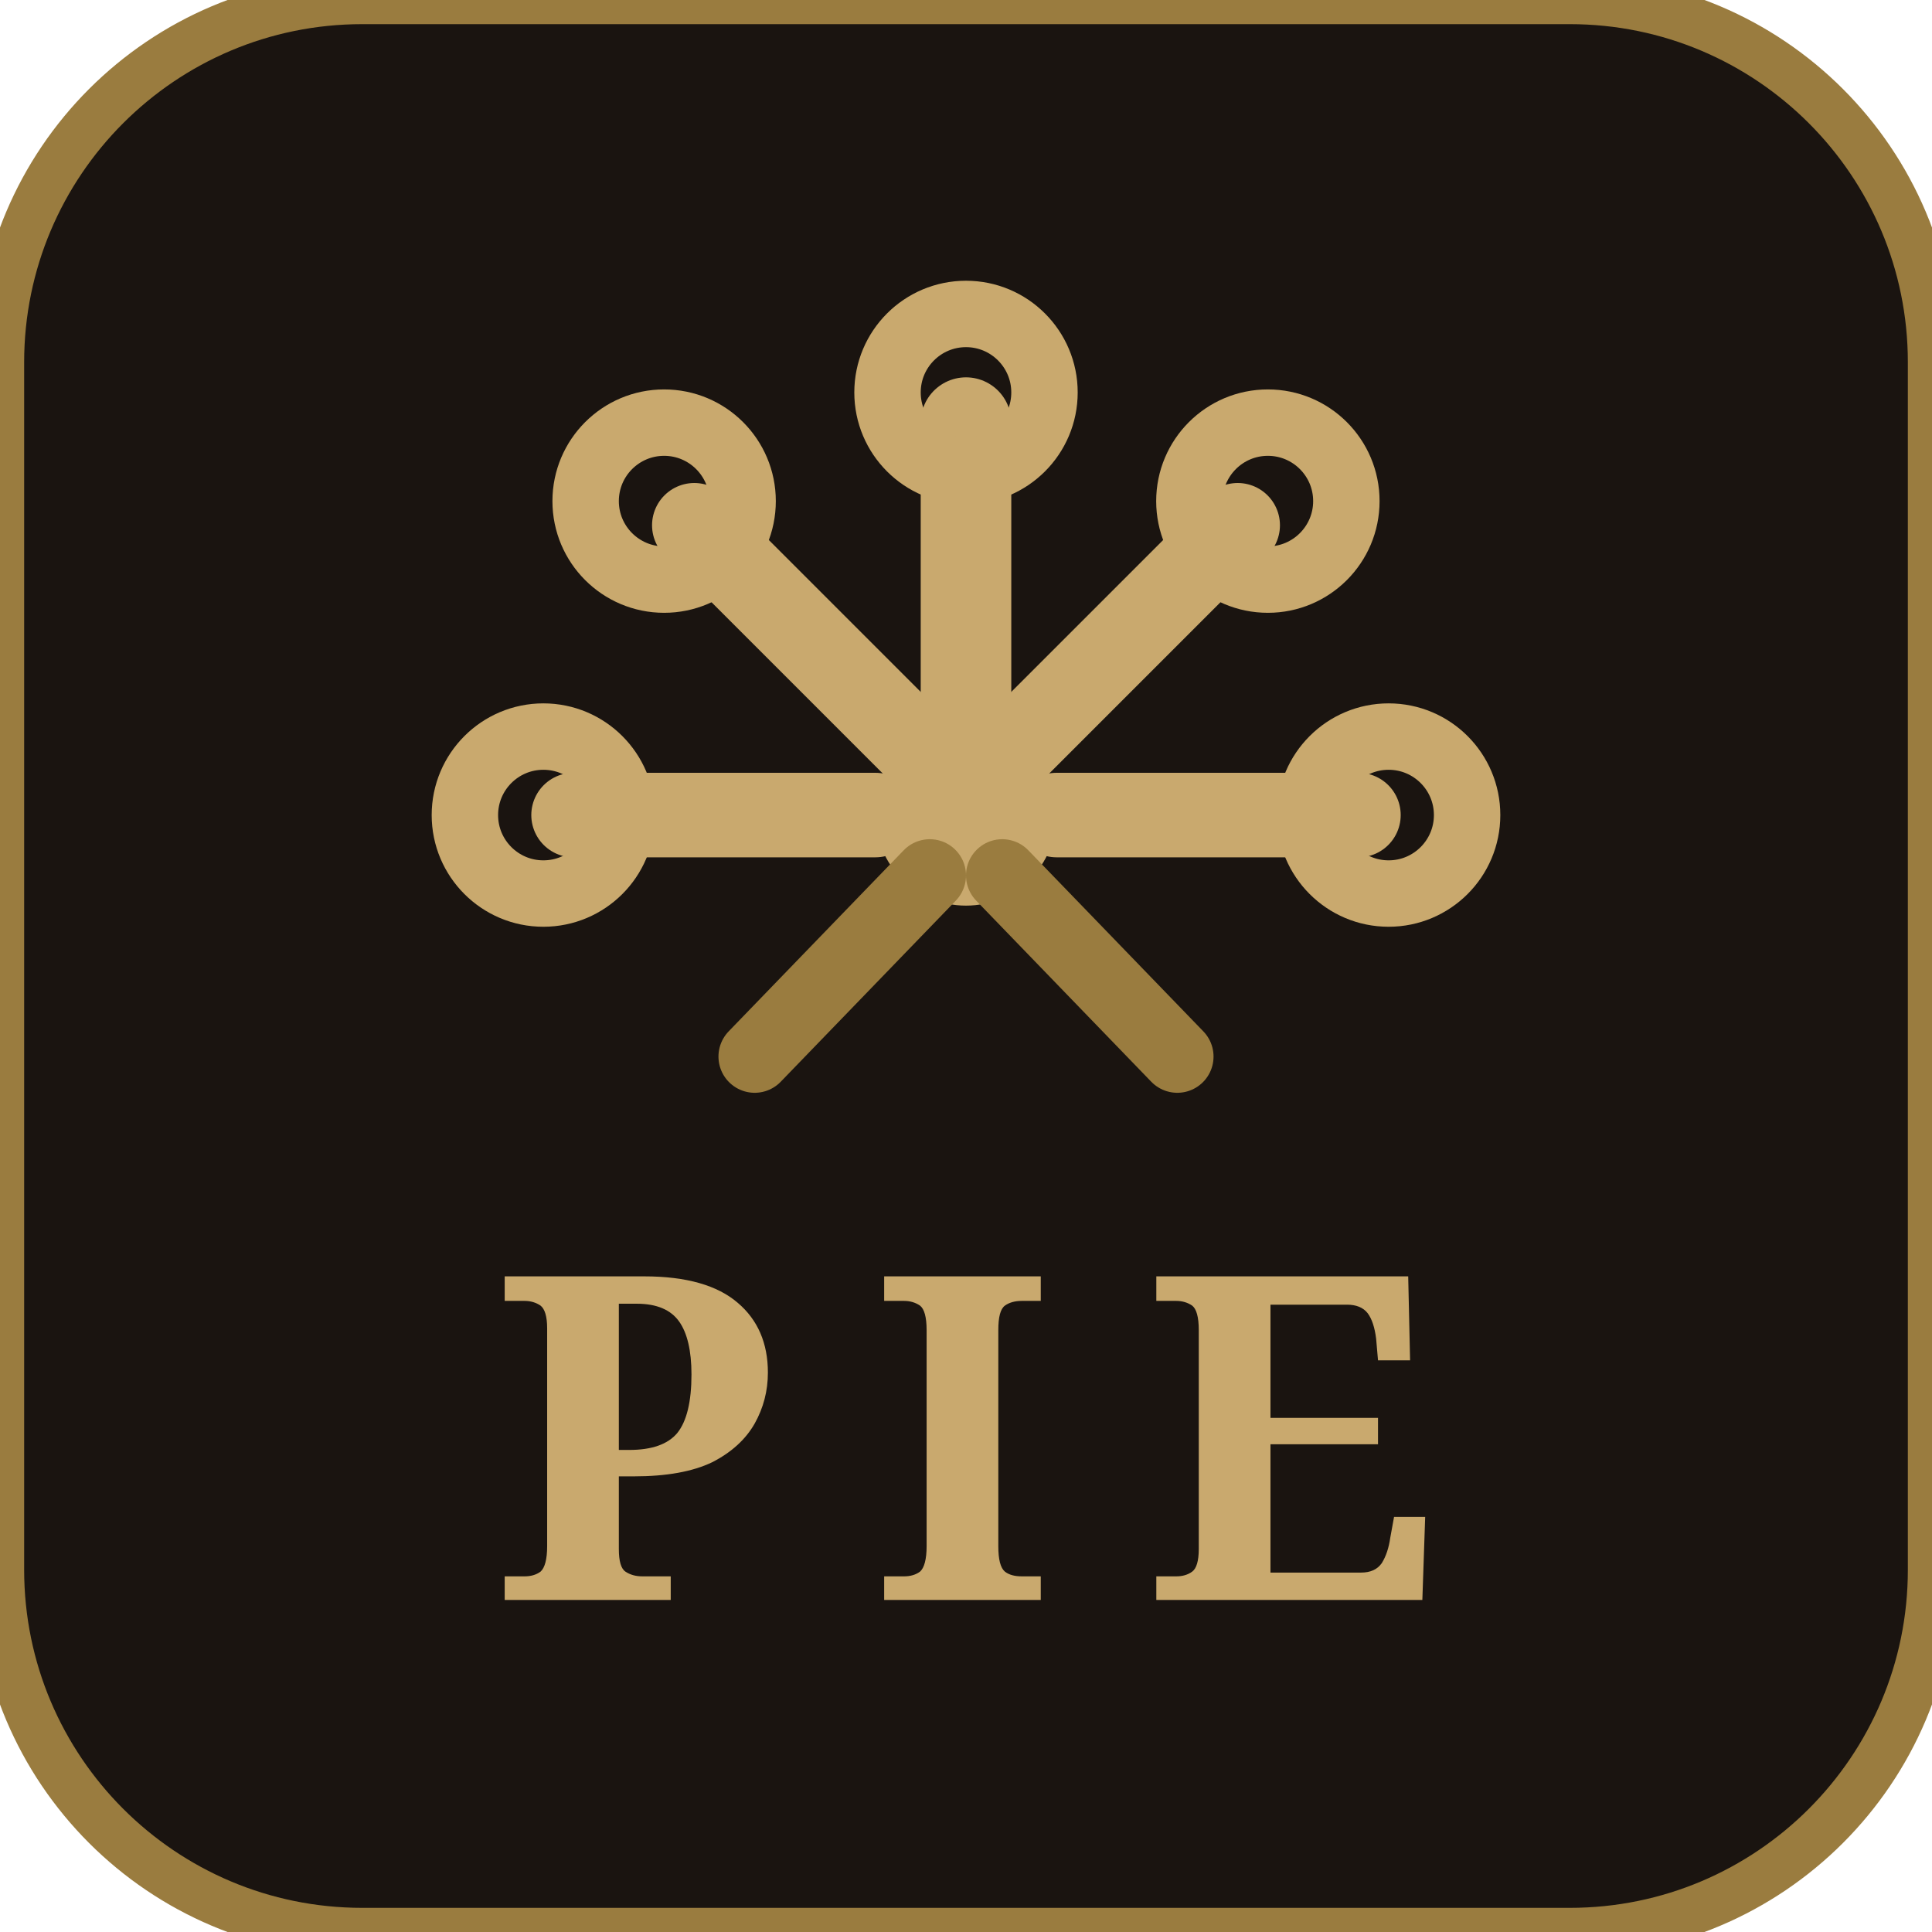
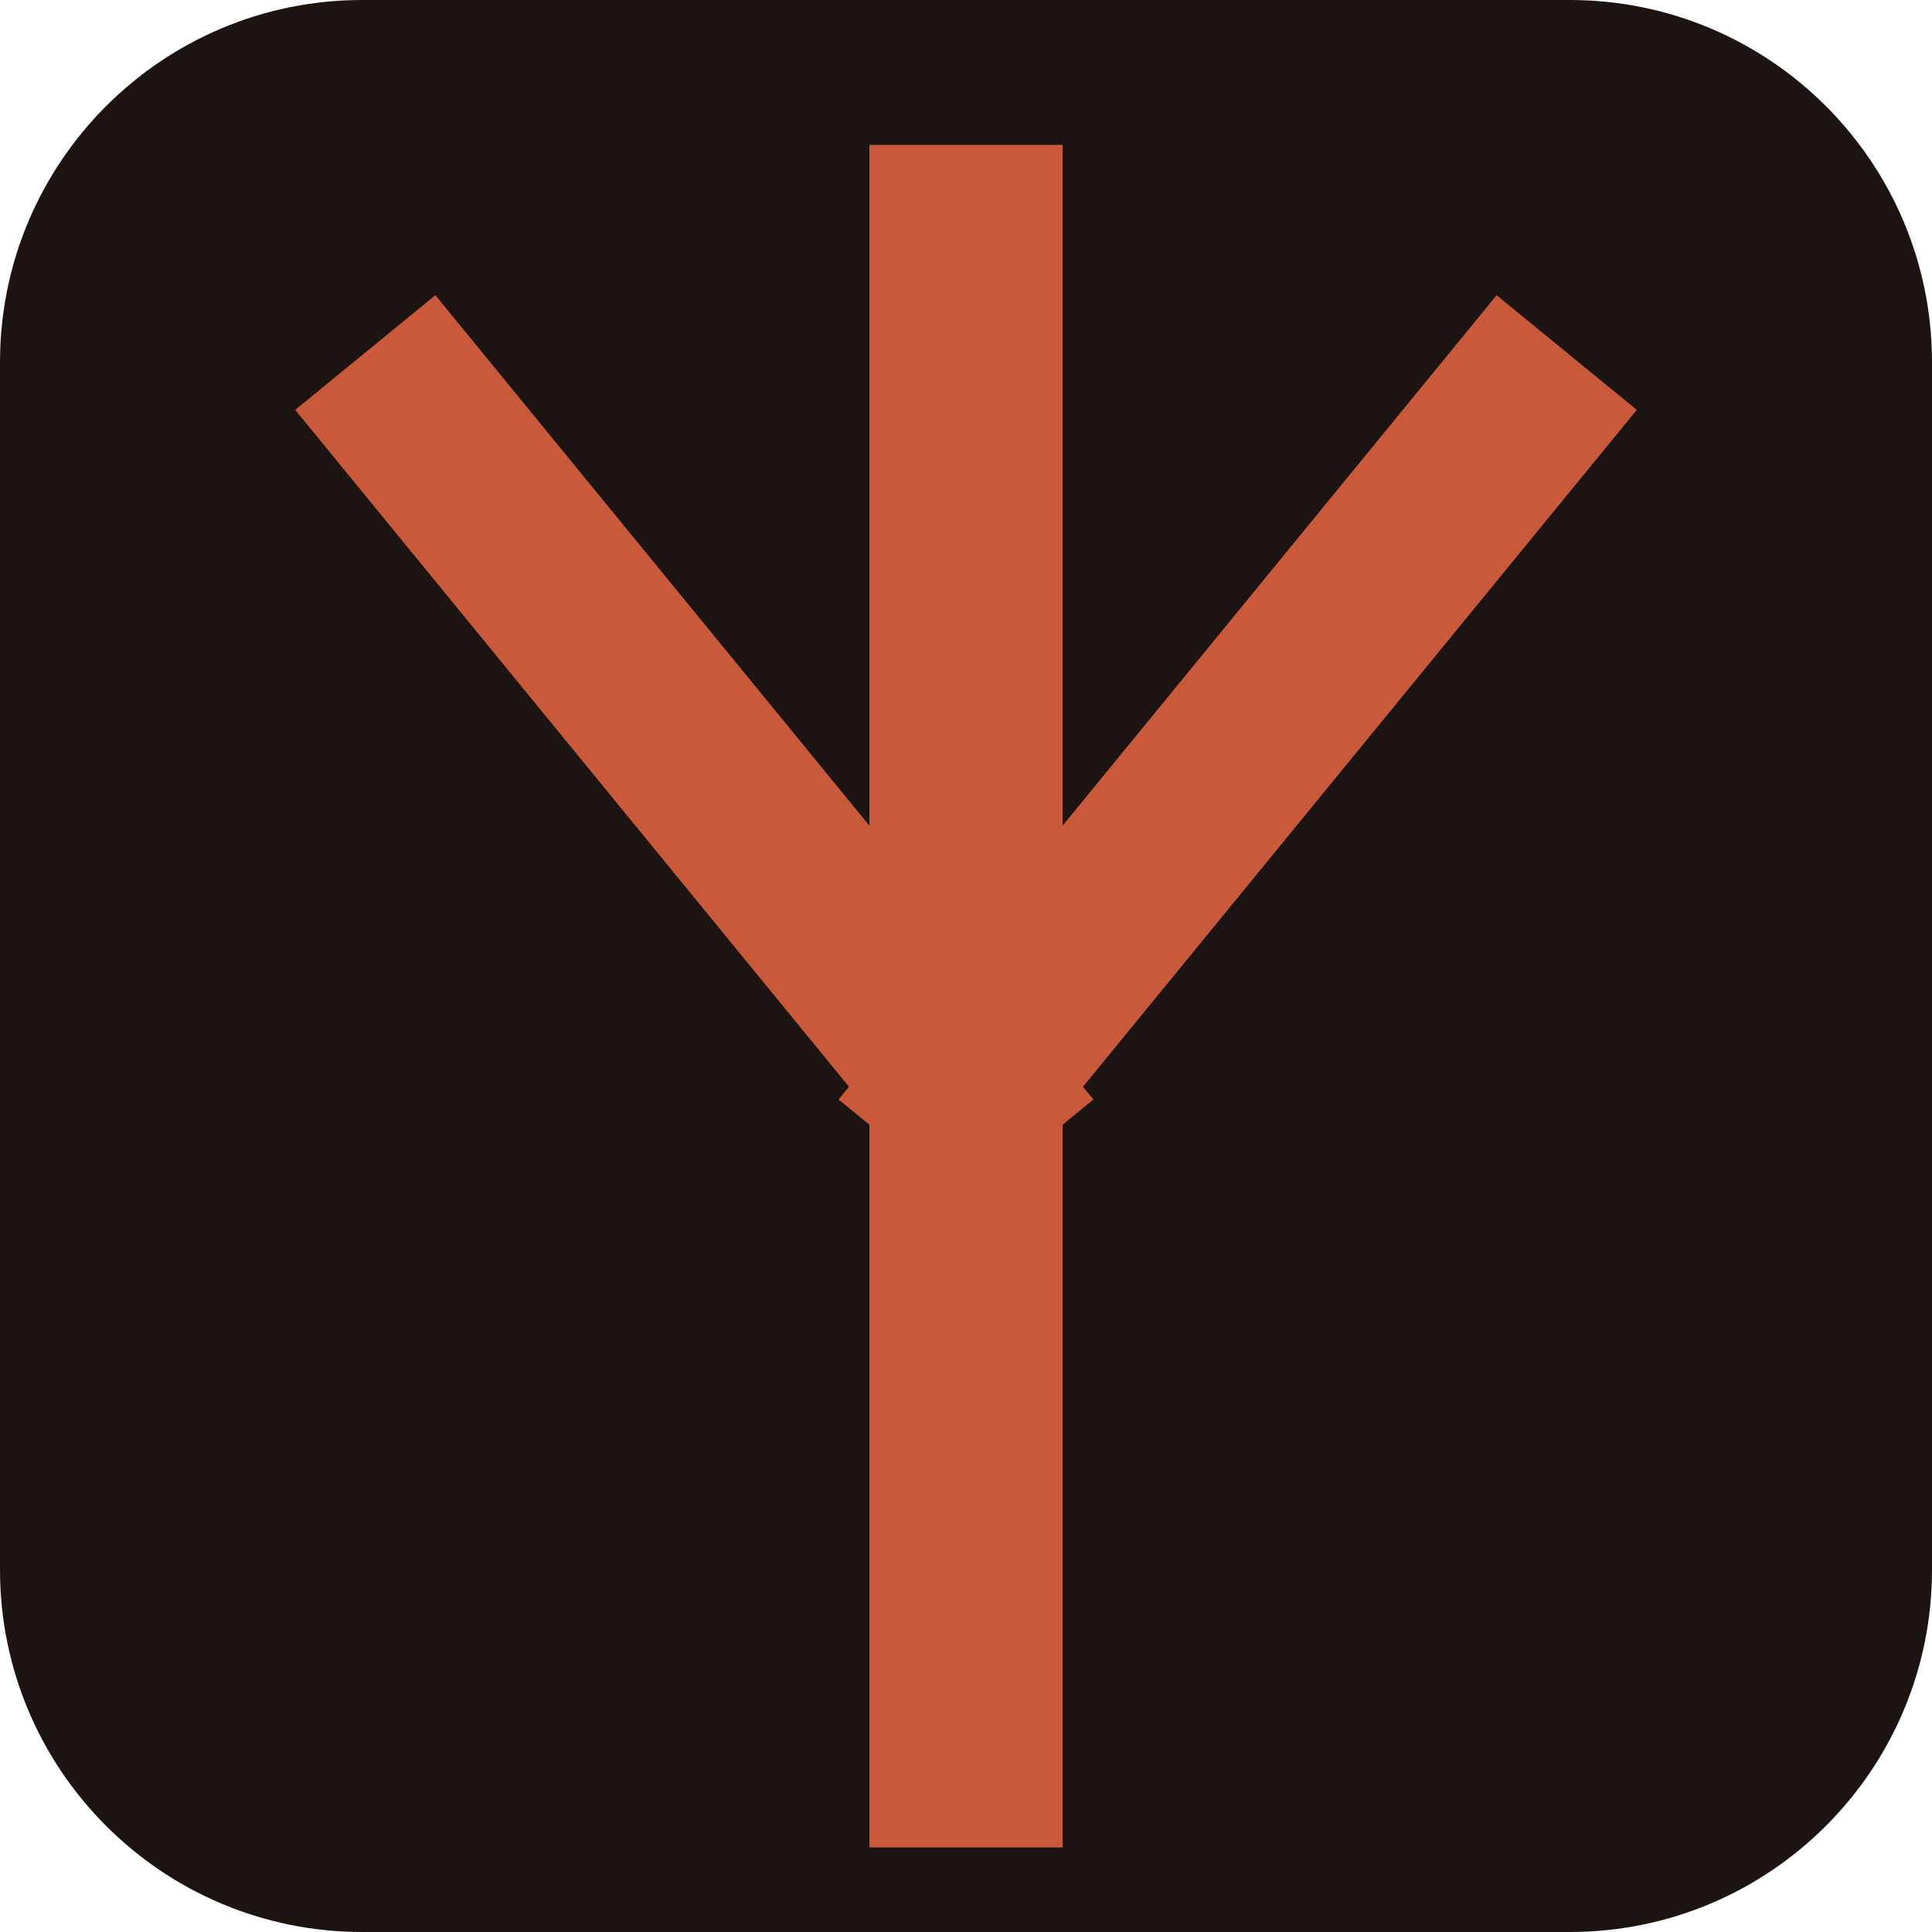
<svg xmlns="http://www.w3.org/2000/svg" viewBox="0 0 32 32" width="32" height="32">
-   <rect width="32" height="32" rx="6" fill="#1a1410" />
-   <rect width="32" height="32" rx="6" fill="none" stroke="#9a7c3f" stroke-width="0.8" />
-   <circle cx="16" cy="13.5" r="1.5" fill="#c9a96e" />
-   <line x1="16" y1="12" x2="16" y2="7" stroke="#c9a96e" stroke-width="1.5" stroke-linecap="round" />
-   <line x1="15.4" y1="12.6" x2="11.5" y2="8.7" stroke="#c9a96e" stroke-width="1.4" stroke-linecap="round" />
-   <line x1="16.6" y1="12.6" x2="20.5" y2="8.7" stroke="#c9a96e" stroke-width="1.4" stroke-linecap="round" />
-   <line x1="14.5" y1="13.5" x2="9.5" y2="13.5" stroke="#c9a96e" stroke-width="1.4" stroke-linecap="round" />
-   <line x1="17.5" y1="13.5" x2="22.5" y2="13.5" stroke="#c9a96e" stroke-width="1.4" stroke-linecap="round" />
-   <line x1="15.4" y1="14.5" x2="12.5" y2="17.5" stroke="#9a7c3f" stroke-width="1.2" stroke-linecap="round" />
-   <line x1="16.6" y1="14.5" x2="19.5" y2="17.5" stroke="#9a7c3f" stroke-width="1.2" stroke-linecap="round" />
-   <circle cx="16" cy="6.5" r="1.3" fill="none" stroke="#c9a96e" stroke-width="1.1" />
-   <circle cx="11" cy="8.3" r="1.3" fill="none" stroke="#c9a96e" stroke-width="1.1" />
-   <circle cx="21" cy="8.3" r="1.3" fill="none" stroke="#c9a96e" stroke-width="1.1" />
-   <circle cx="9" cy="13.5" r="1.3" fill="none" stroke="#c9a96e" stroke-width="1.1" />
-   <circle cx="23" cy="13.5" r="1.3" fill="none" stroke="#c9a96e" stroke-width="1.1" />
-   <text x="16" y="26.5" text-anchor="middle" font-family="Georgia, serif" font-size="7.5" font-weight="bold" letter-spacing="1.5" fill="#c9a96e">PIE</text>
+   <rect width="32" height="32" rx="6" fill="#1c1410" />
+   <line x1="16" y1="29" x2="16" y2="4" stroke="#c8593a" stroke-width="3.2" stroke-linecap="square" />
+   <line x1="16" y1="18" x2="7" y2="7" stroke="#c8593a" stroke-width="3" stroke-linecap="square" />
+   <line x1="16" y1="18" x2="25" y2="7" stroke="#c8593a" stroke-width="3" stroke-linecap="square" />
</svg>
